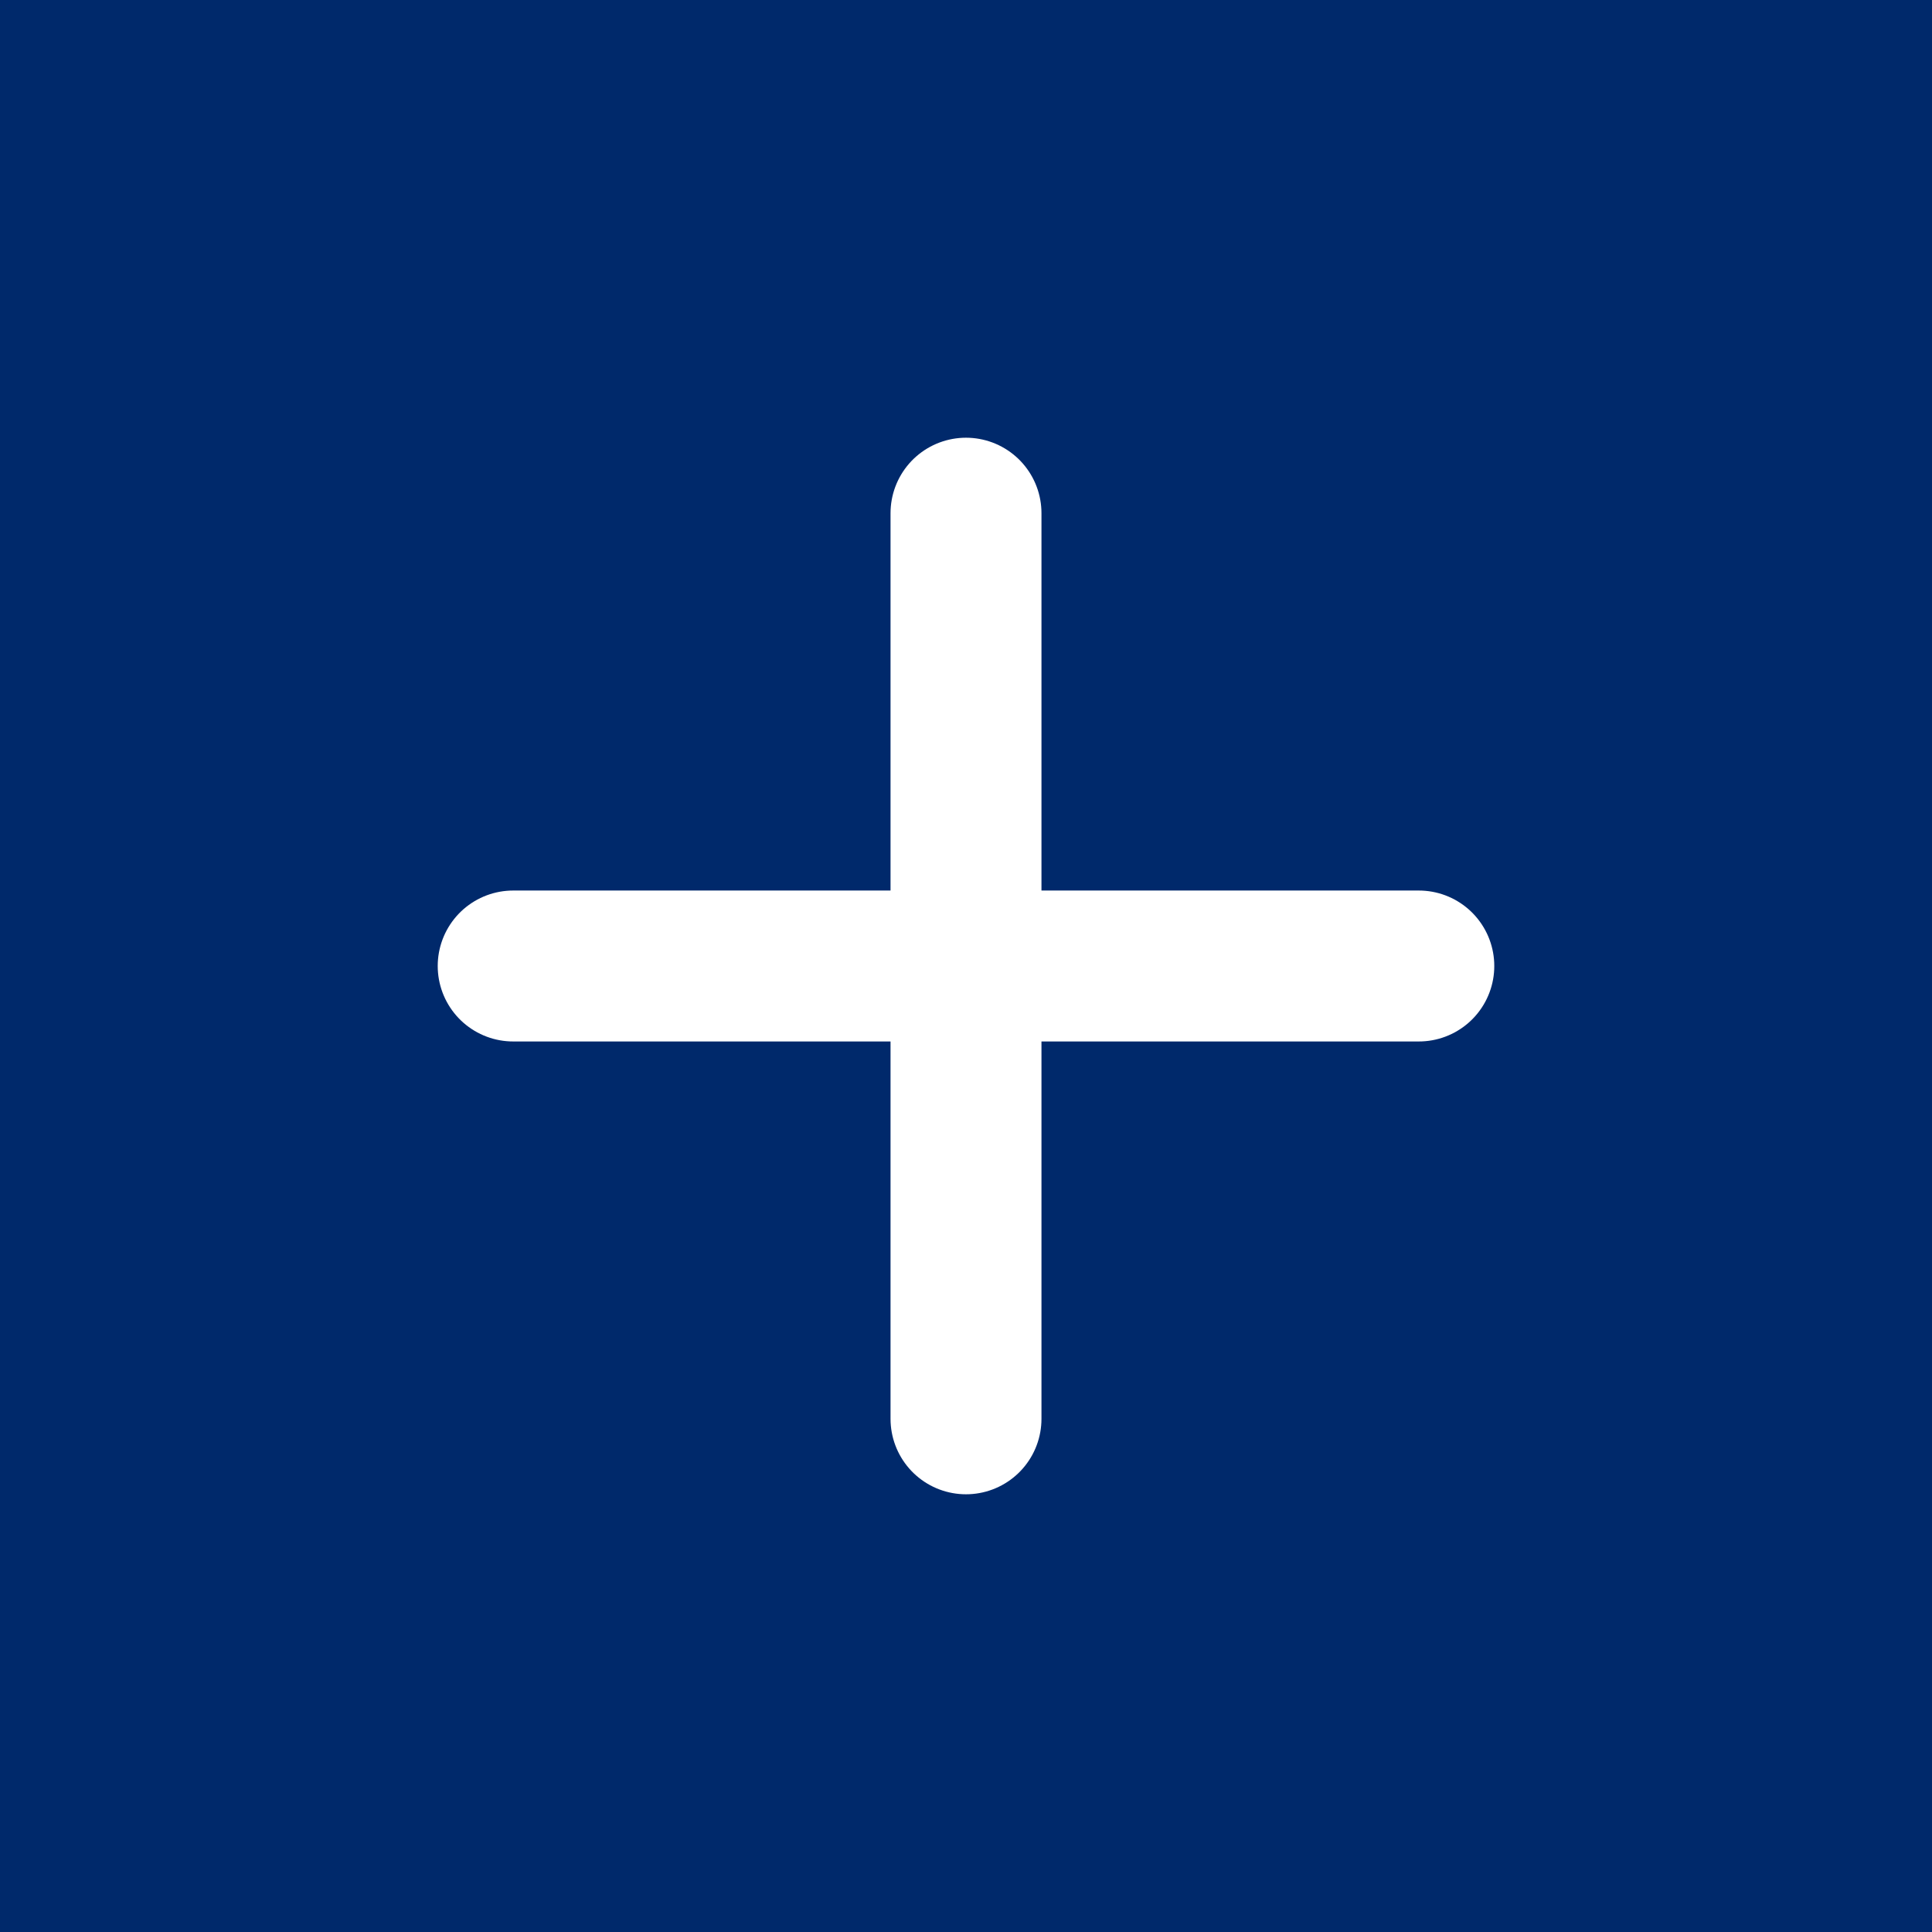
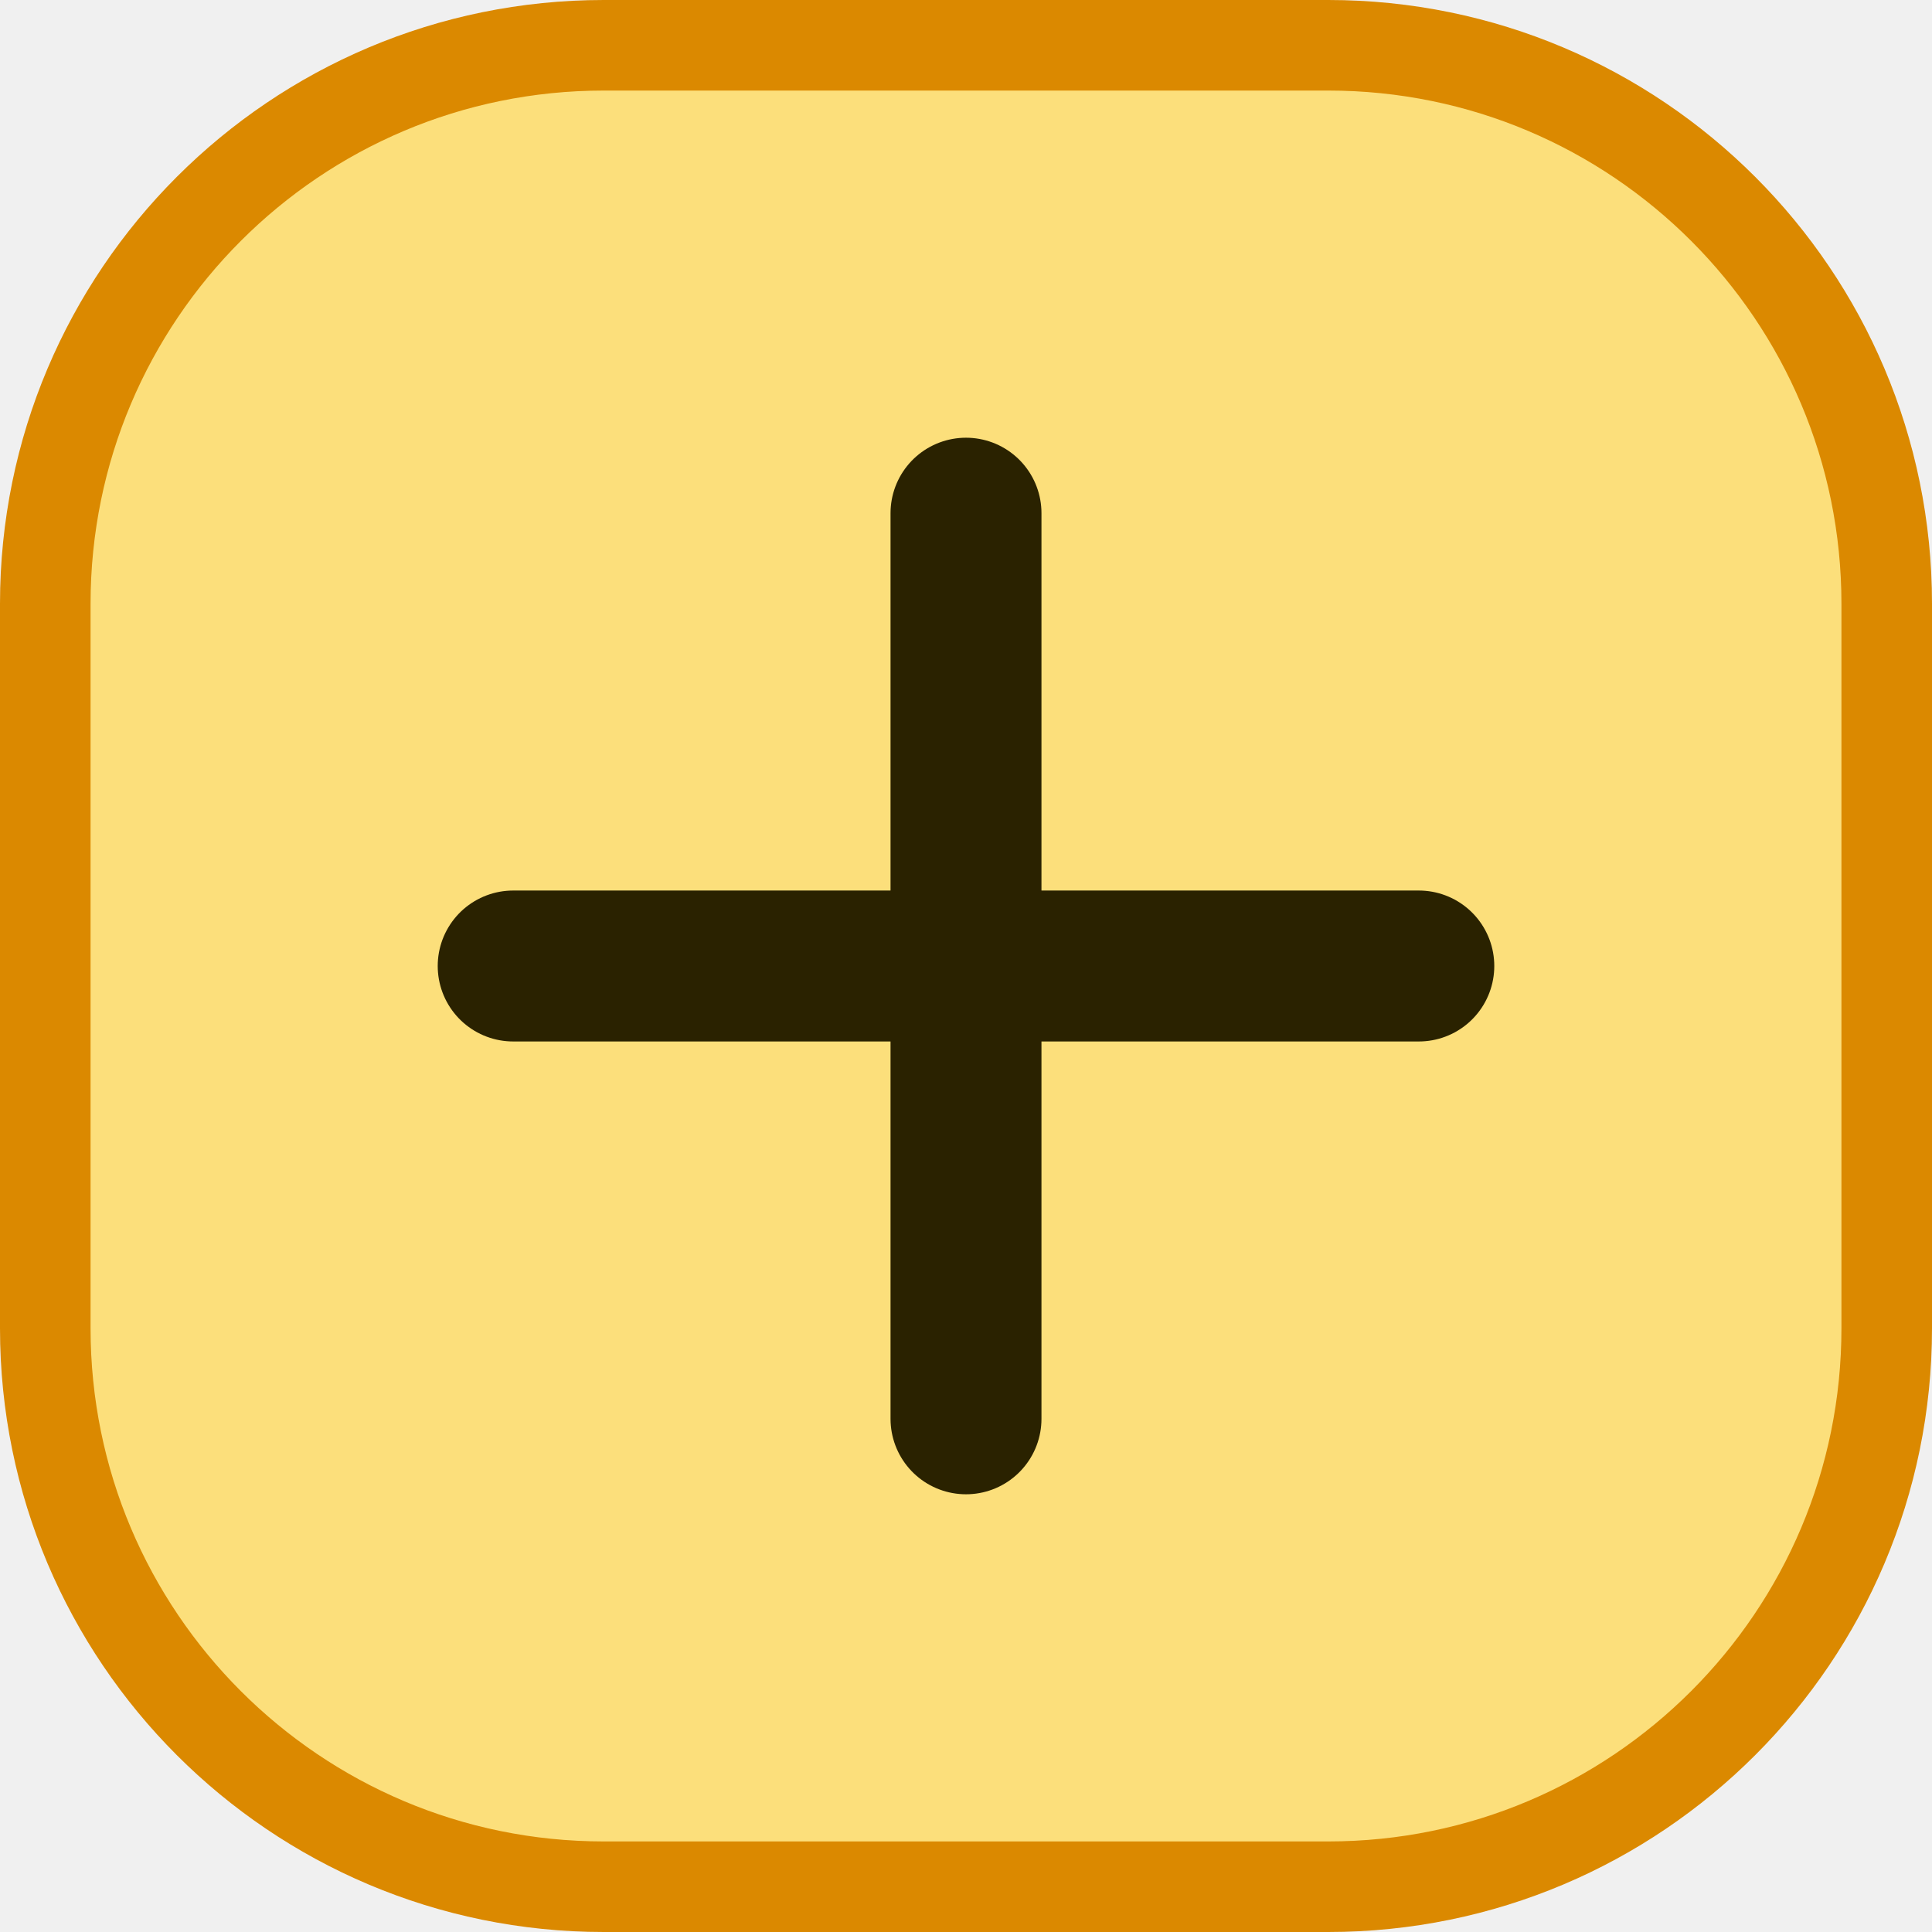
<svg xmlns="http://www.w3.org/2000/svg" width="64" height="64" viewBox="0 0 64 64" fill="none">
-   <rect width="64" height="64" fill="#00296B" />
-   <path d="M32 17V47M47 32L17 32" stroke="white" stroke-width="5" stroke-linecap="round" stroke-linejoin="round" />
+   <rect x="1.5" y="1.5" width="61" height="61" rx="18.5" fill="#FCDF7B" stroke="#DB8900" stroke-width="3" />
+   <path d="M32 17V47M47 32L17 32" stroke="#2A2200" stroke-width="5" stroke-linecap="round" stroke-linejoin="round" />
</svg>
